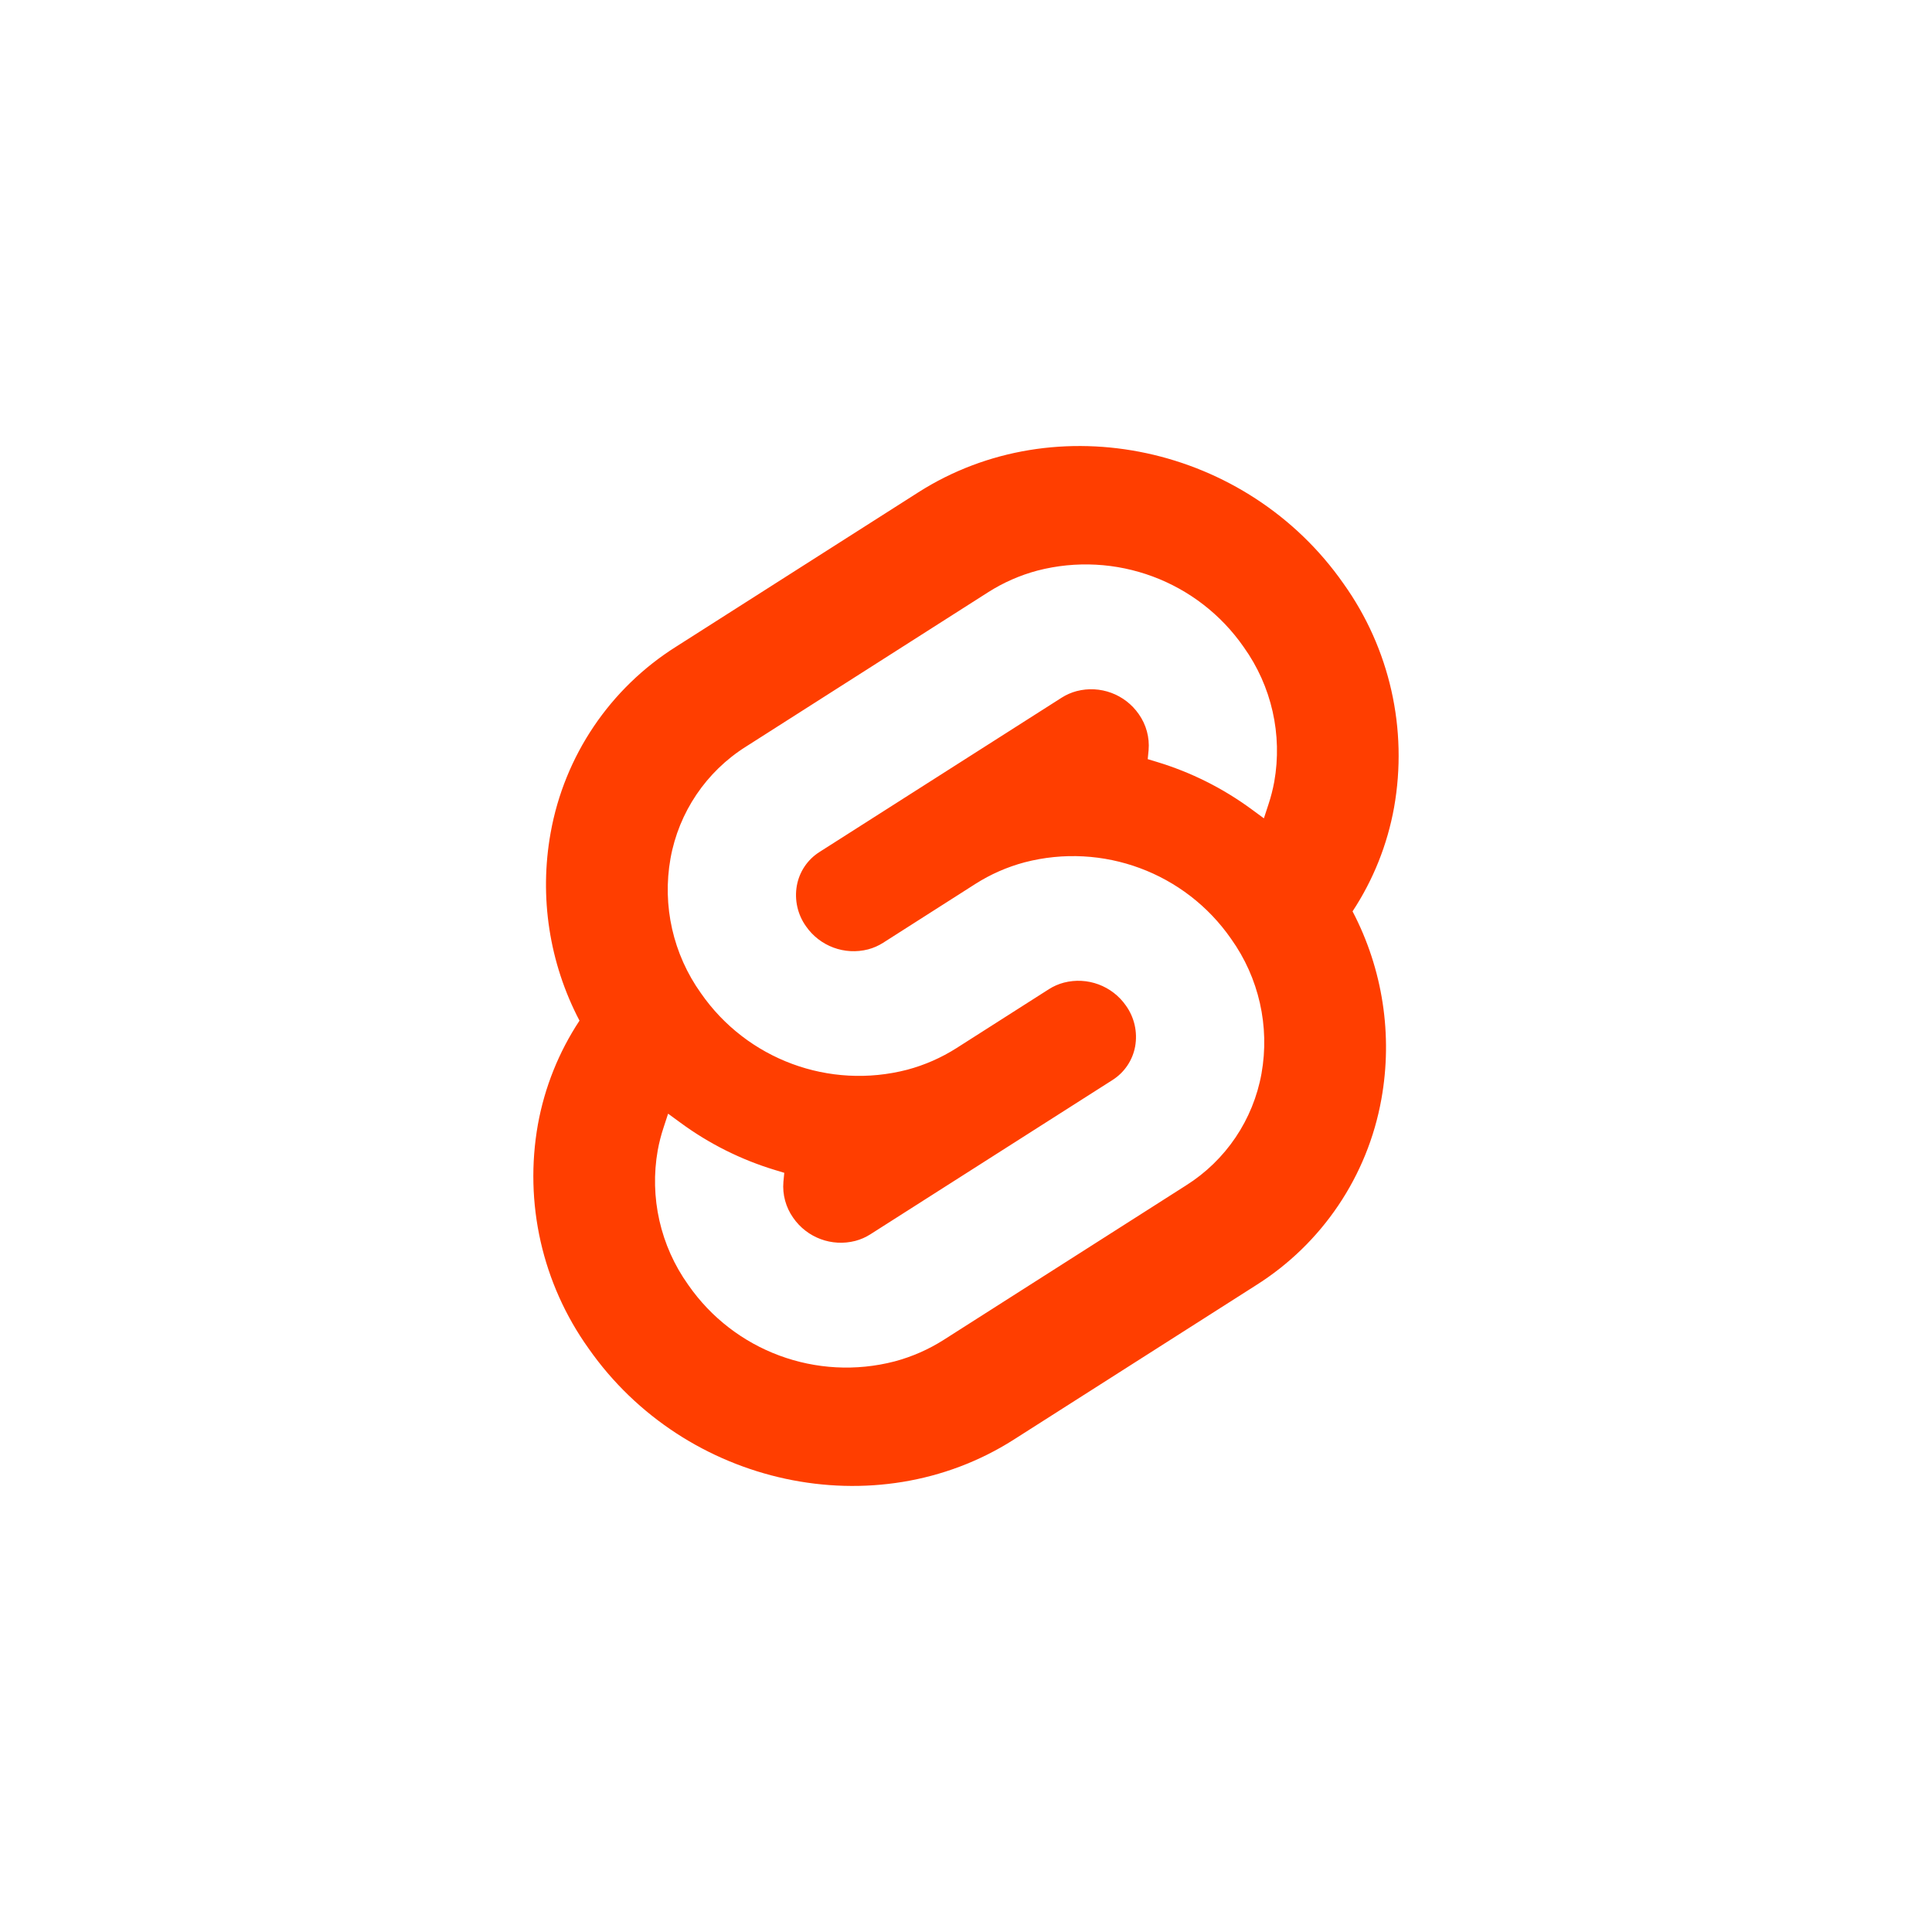
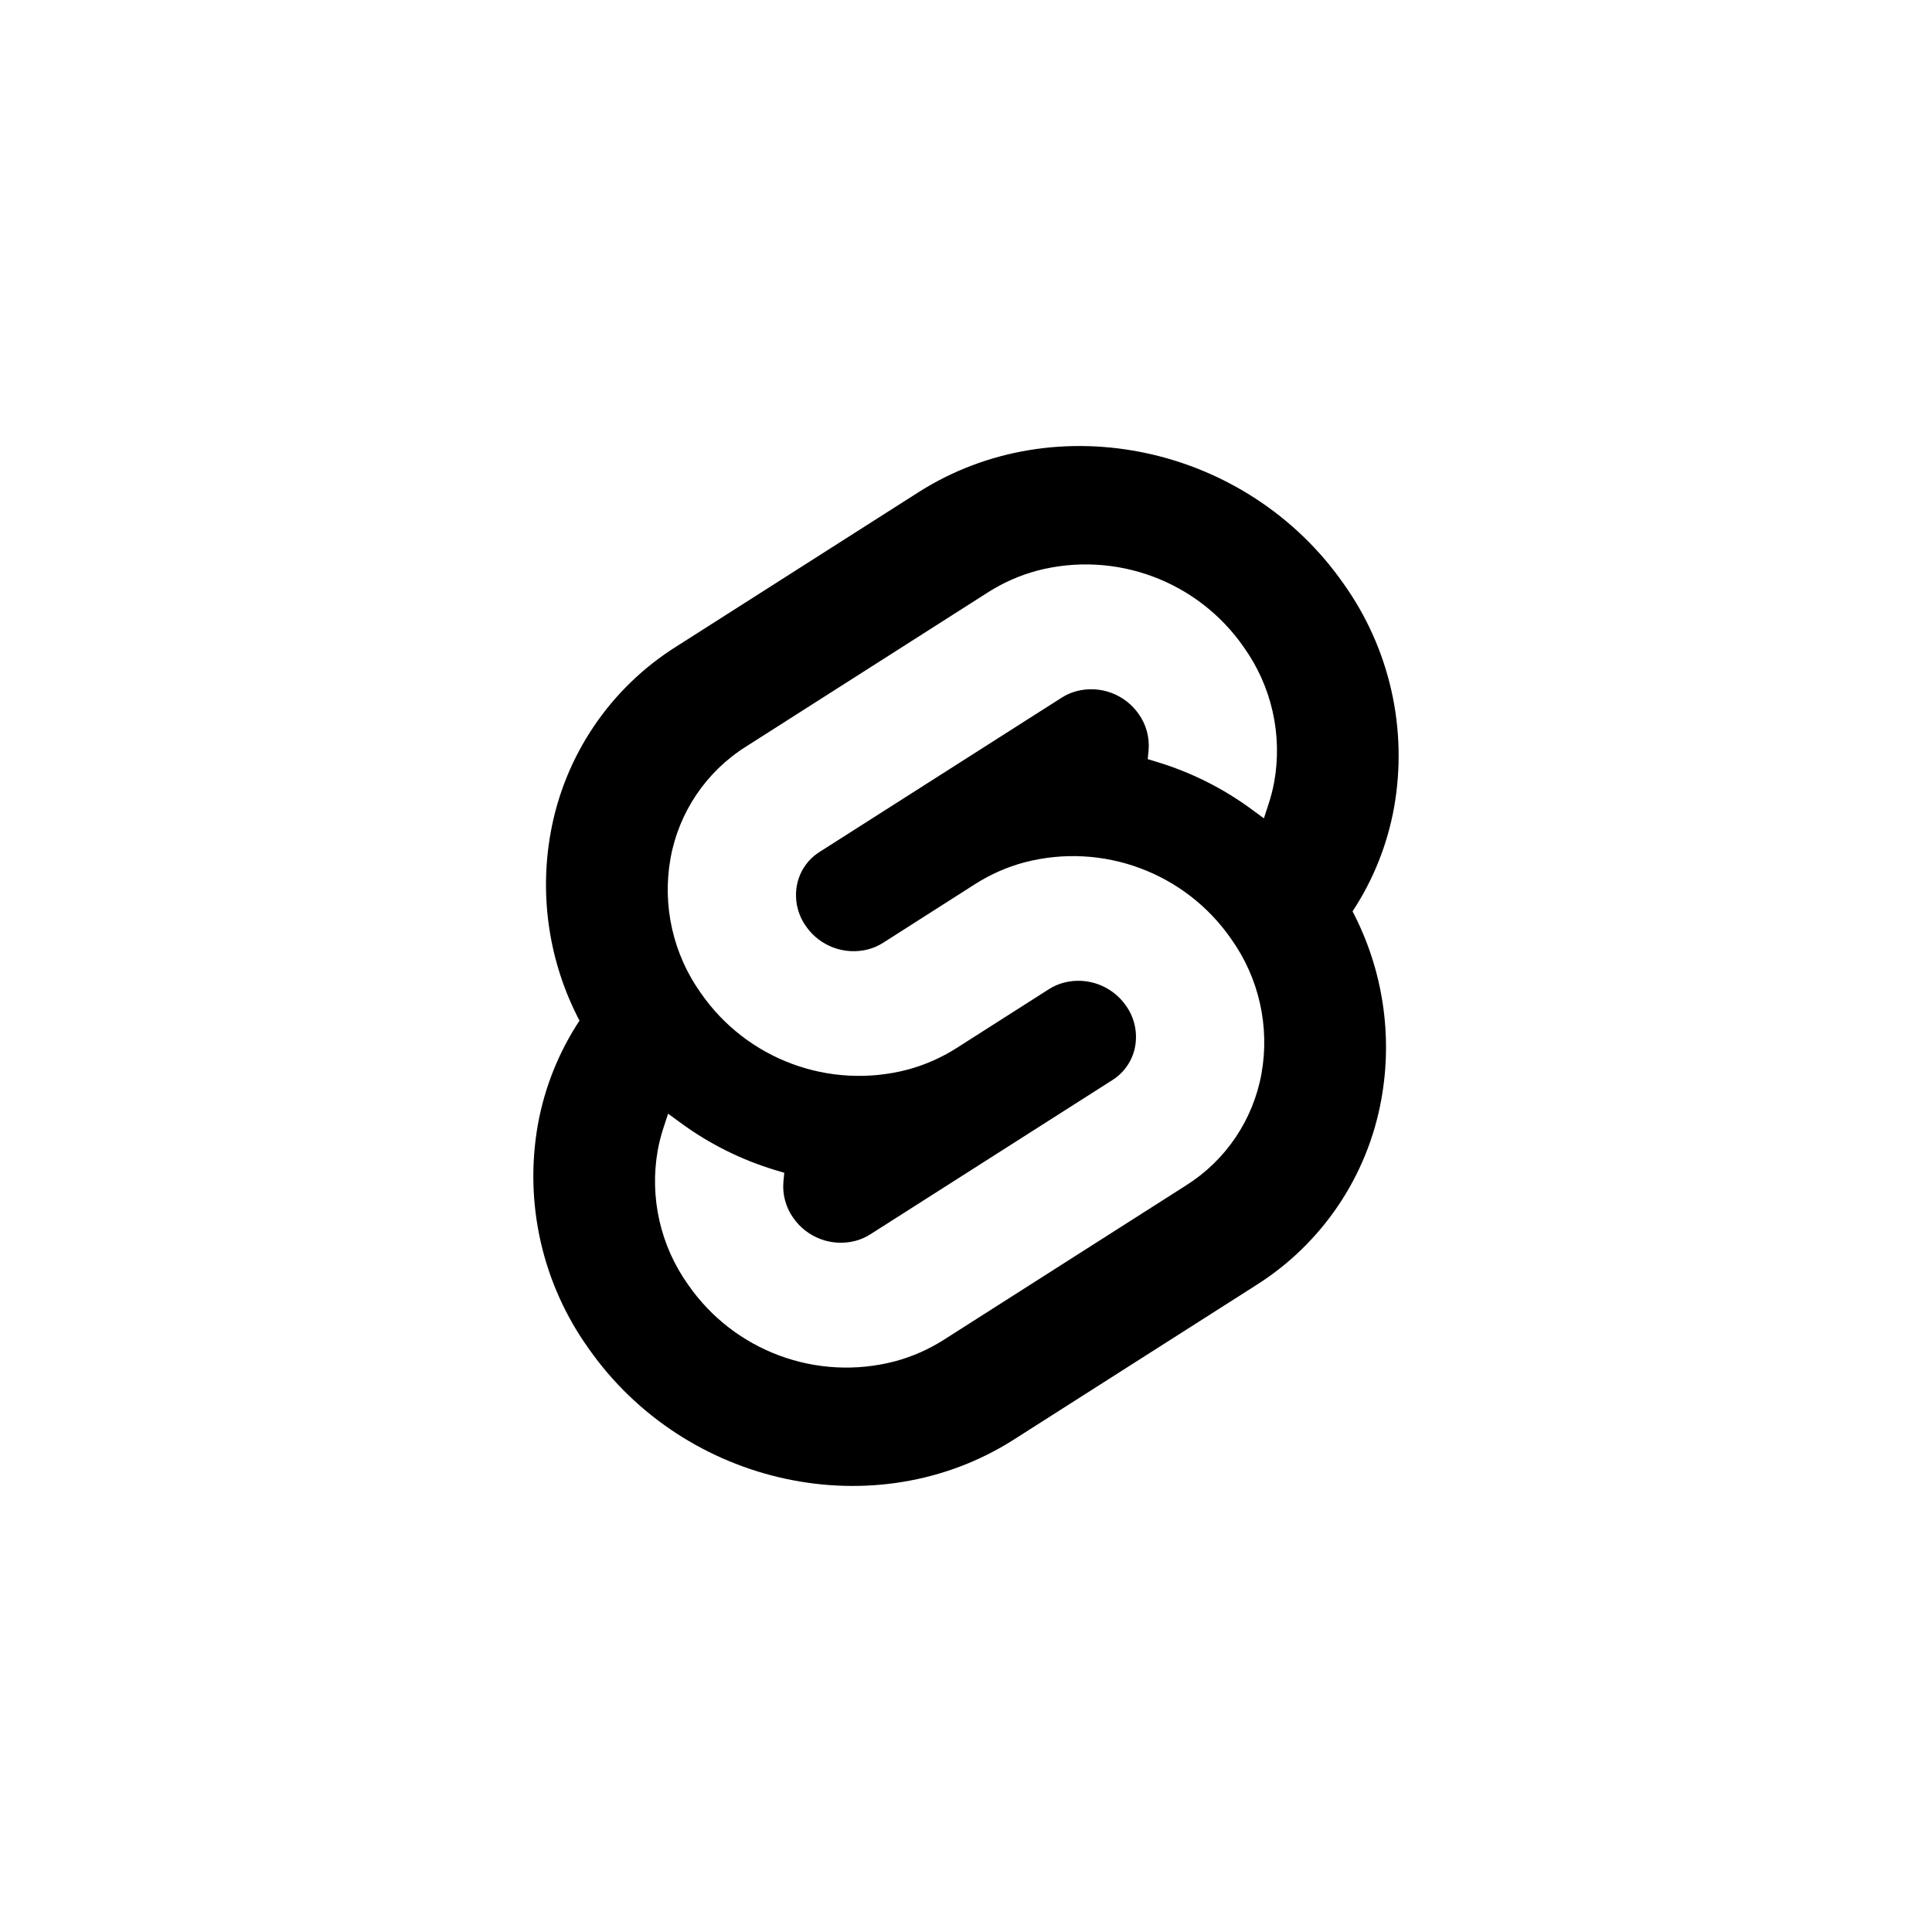
<svg xmlns="http://www.w3.org/2000/svg" width="48" height="48" viewBox="-10.294 -10.294 44.588 44.588">
  <style>
        @keyframes popup {
            0% {
                opacity: 0;
                transform: scale(0);
            }
            100% {
                opacity: 1;
                transform: scale(1);
            }
        }
        @keyframes shake {
            0%, 100% { transform: translate(0, 0) rotate(0deg); }
            10% { transform: translate(-2px, -2px) rotate(-1deg); }
            20% { transform: translate(2px, 2px) rotate(1deg); }
            30% { transform: translate(-2px, 2px) rotate(-1deg); }
            40% { transform: translate(2px, -2px) rotate(1deg); }
            50% { transform: translate(-1px, 1px) rotate(-0.5deg); }
            60% { transform: translate(1px, -1px) rotate(0.5deg); }
            70% { transform: translate(-2px, 0) rotate(-1deg); }
            80% { transform: translate(2px, 0) rotate(1deg); }
            90% { transform: translate(-1px, -1px) rotate(-0.5deg); }
        }
        #svelte-logo {
            animation: popup 0.6s cubic-bezier(0.68, -0.55, 0.265, 1.55) forwards;
        }
        #svelte-logo:hover {
            animation: shake 0.5s ease-in-out infinite;
        }
    </style>
  <g id="svelte-logo">
-     <path fill="#FF3E00" d="M10.354 21.125a4.44 4.44 0 0 1-4.765-1.767 4.109 4.109 0 0 1-.703-3.107 3.898 3.898 0 0 1 .134-.522l.105-.321.287.21a7.21 7.21 0 0 0 2.186 1.092l.208.063-.02.208a1.253 1.253 0 0 0 .226.83 1.337 1.337 0 0 0 1.435.533 1.231 1.231 0 0 0 .343-.15l5.59-3.562a1.164 1.164 0 0 0 .524-.778 1.242 1.242 0 0 0-.211-.937 1.338 1.338 0 0 0-1.435-.533 1.23 1.23 0 0 0-.343.15l-2.133 1.36a4.078 4.078 0 0 1-1.135.499 4.44 4.44 0 0 1-4.765-1.766 4.108 4.108 0 0 1-.702-3.108 3.855 3.855 0 0 1 1.742-2.582l5.589-3.563a4.072 4.072 0 0 1 1.135-.499 4.44 4.44 0 0 1 4.765 1.767 4.109 4.109 0 0 1 .703 3.107 3.943 3.943 0 0 1-.134.522l-.105.321-.286-.21a7.204 7.204 0 0 0-2.187-1.093l-.208-.063.02-.207a1.255 1.255 0 0 0-.226-.831 1.337 1.337 0 0 0-1.435-.532 1.231 1.231 0 0 0-.343.15L8.62 9.368a1.162 1.162 0 0 0-.524.778 1.24 1.24 0 0 0 .211.937 1.338 1.338 0 0 0 1.435.533 1.235 1.235 0 0 0 .344-.151l2.132-1.36a4.067 4.067 0 0 1 1.135-.498 4.44 4.44 0 0 1 4.765 1.766 4.108 4.108 0 0 1 .702 3.108 3.857 3.857 0 0 1-1.742 2.583l-5.589 3.562a4.072 4.072 0 0 1-1.135.499m10.358-17.95C18.484-.015 14.082-.96 10.9 1.068L5.31 4.63a6.412 6.412 0 0 0-2.896 4.295 6.753 6.753 0 0 0 .666 4.336 6.43 6.43 0 0 0-.96 2.396 6.833 6.833 0 0 0 1.168 5.167c2.229 3.19 6.63 4.135 9.812 2.108l5.59-3.562a6.41 6.41 0 0 0 2.896-4.295 6.756 6.756 0 0 0-.665-4.336 6.429 6.429 0 0 0 .958-2.396 6.831 6.831 0 0 0-1.167-5.168Z" />
+     <path fill="currentColor" d="M10.354 21.125a4.44 4.44 0 0 1-4.765-1.767 4.109 4.109 0 0 1-.703-3.107 3.898 3.898 0 0 1 .134-.522l.105-.321.287.21a7.21 7.21 0 0 0 2.186 1.092l.208.063-.02.208a1.253 1.253 0 0 0 .226.83 1.337 1.337 0 0 0 1.435.533 1.231 1.231 0 0 0 .343-.15l5.59-3.562a1.164 1.164 0 0 0 .524-.778 1.242 1.242 0 0 0-.211-.937 1.338 1.338 0 0 0-1.435-.533 1.23 1.23 0 0 0-.343.15l-2.133 1.36a4.078 4.078 0 0 1-1.135.499 4.44 4.44 0 0 1-4.765-1.766 4.108 4.108 0 0 1-.702-3.108 3.855 3.855 0 0 1 1.742-2.582l5.589-3.563a4.072 4.072 0 0 1 1.135-.499 4.44 4.44 0 0 1 4.765 1.767 4.109 4.109 0 0 1 .703 3.107 3.943 3.943 0 0 1-.134.522l-.105.321-.286-.21a7.204 7.204 0 0 0-2.187-1.093l-.208-.063.02-.207a1.255 1.255 0 0 0-.226-.831 1.337 1.337 0 0 0-1.435-.532 1.231 1.231 0 0 0-.343.15L8.62 9.368a1.162 1.162 0 0 0-.524.778 1.24 1.24 0 0 0 .211.937 1.338 1.338 0 0 0 1.435.533 1.235 1.235 0 0 0 .344-.151l2.132-1.36a4.067 4.067 0 0 1 1.135-.498 4.44 4.44 0 0 1 4.765 1.766 4.108 4.108 0 0 1 .702 3.108 3.857 3.857 0 0 1-1.742 2.583l-5.589 3.562a4.072 4.072 0 0 1-1.135.499m10.358-17.95C18.484-.015 14.082-.96 10.9 1.068L5.31 4.63a6.412 6.412 0 0 0-2.896 4.295 6.753 6.753 0 0 0 .666 4.336 6.43 6.43 0 0 0-.96 2.396 6.833 6.833 0 0 0 1.168 5.167c2.229 3.19 6.63 4.135 9.812 2.108l5.59-3.562a6.41 6.41 0 0 0 2.896-4.295 6.756 6.756 0 0 0-.665-4.336 6.429 6.429 0 0 0 .958-2.396 6.831 6.831 0 0 0-1.167-5.168Z" />
  </g>
</svg>
